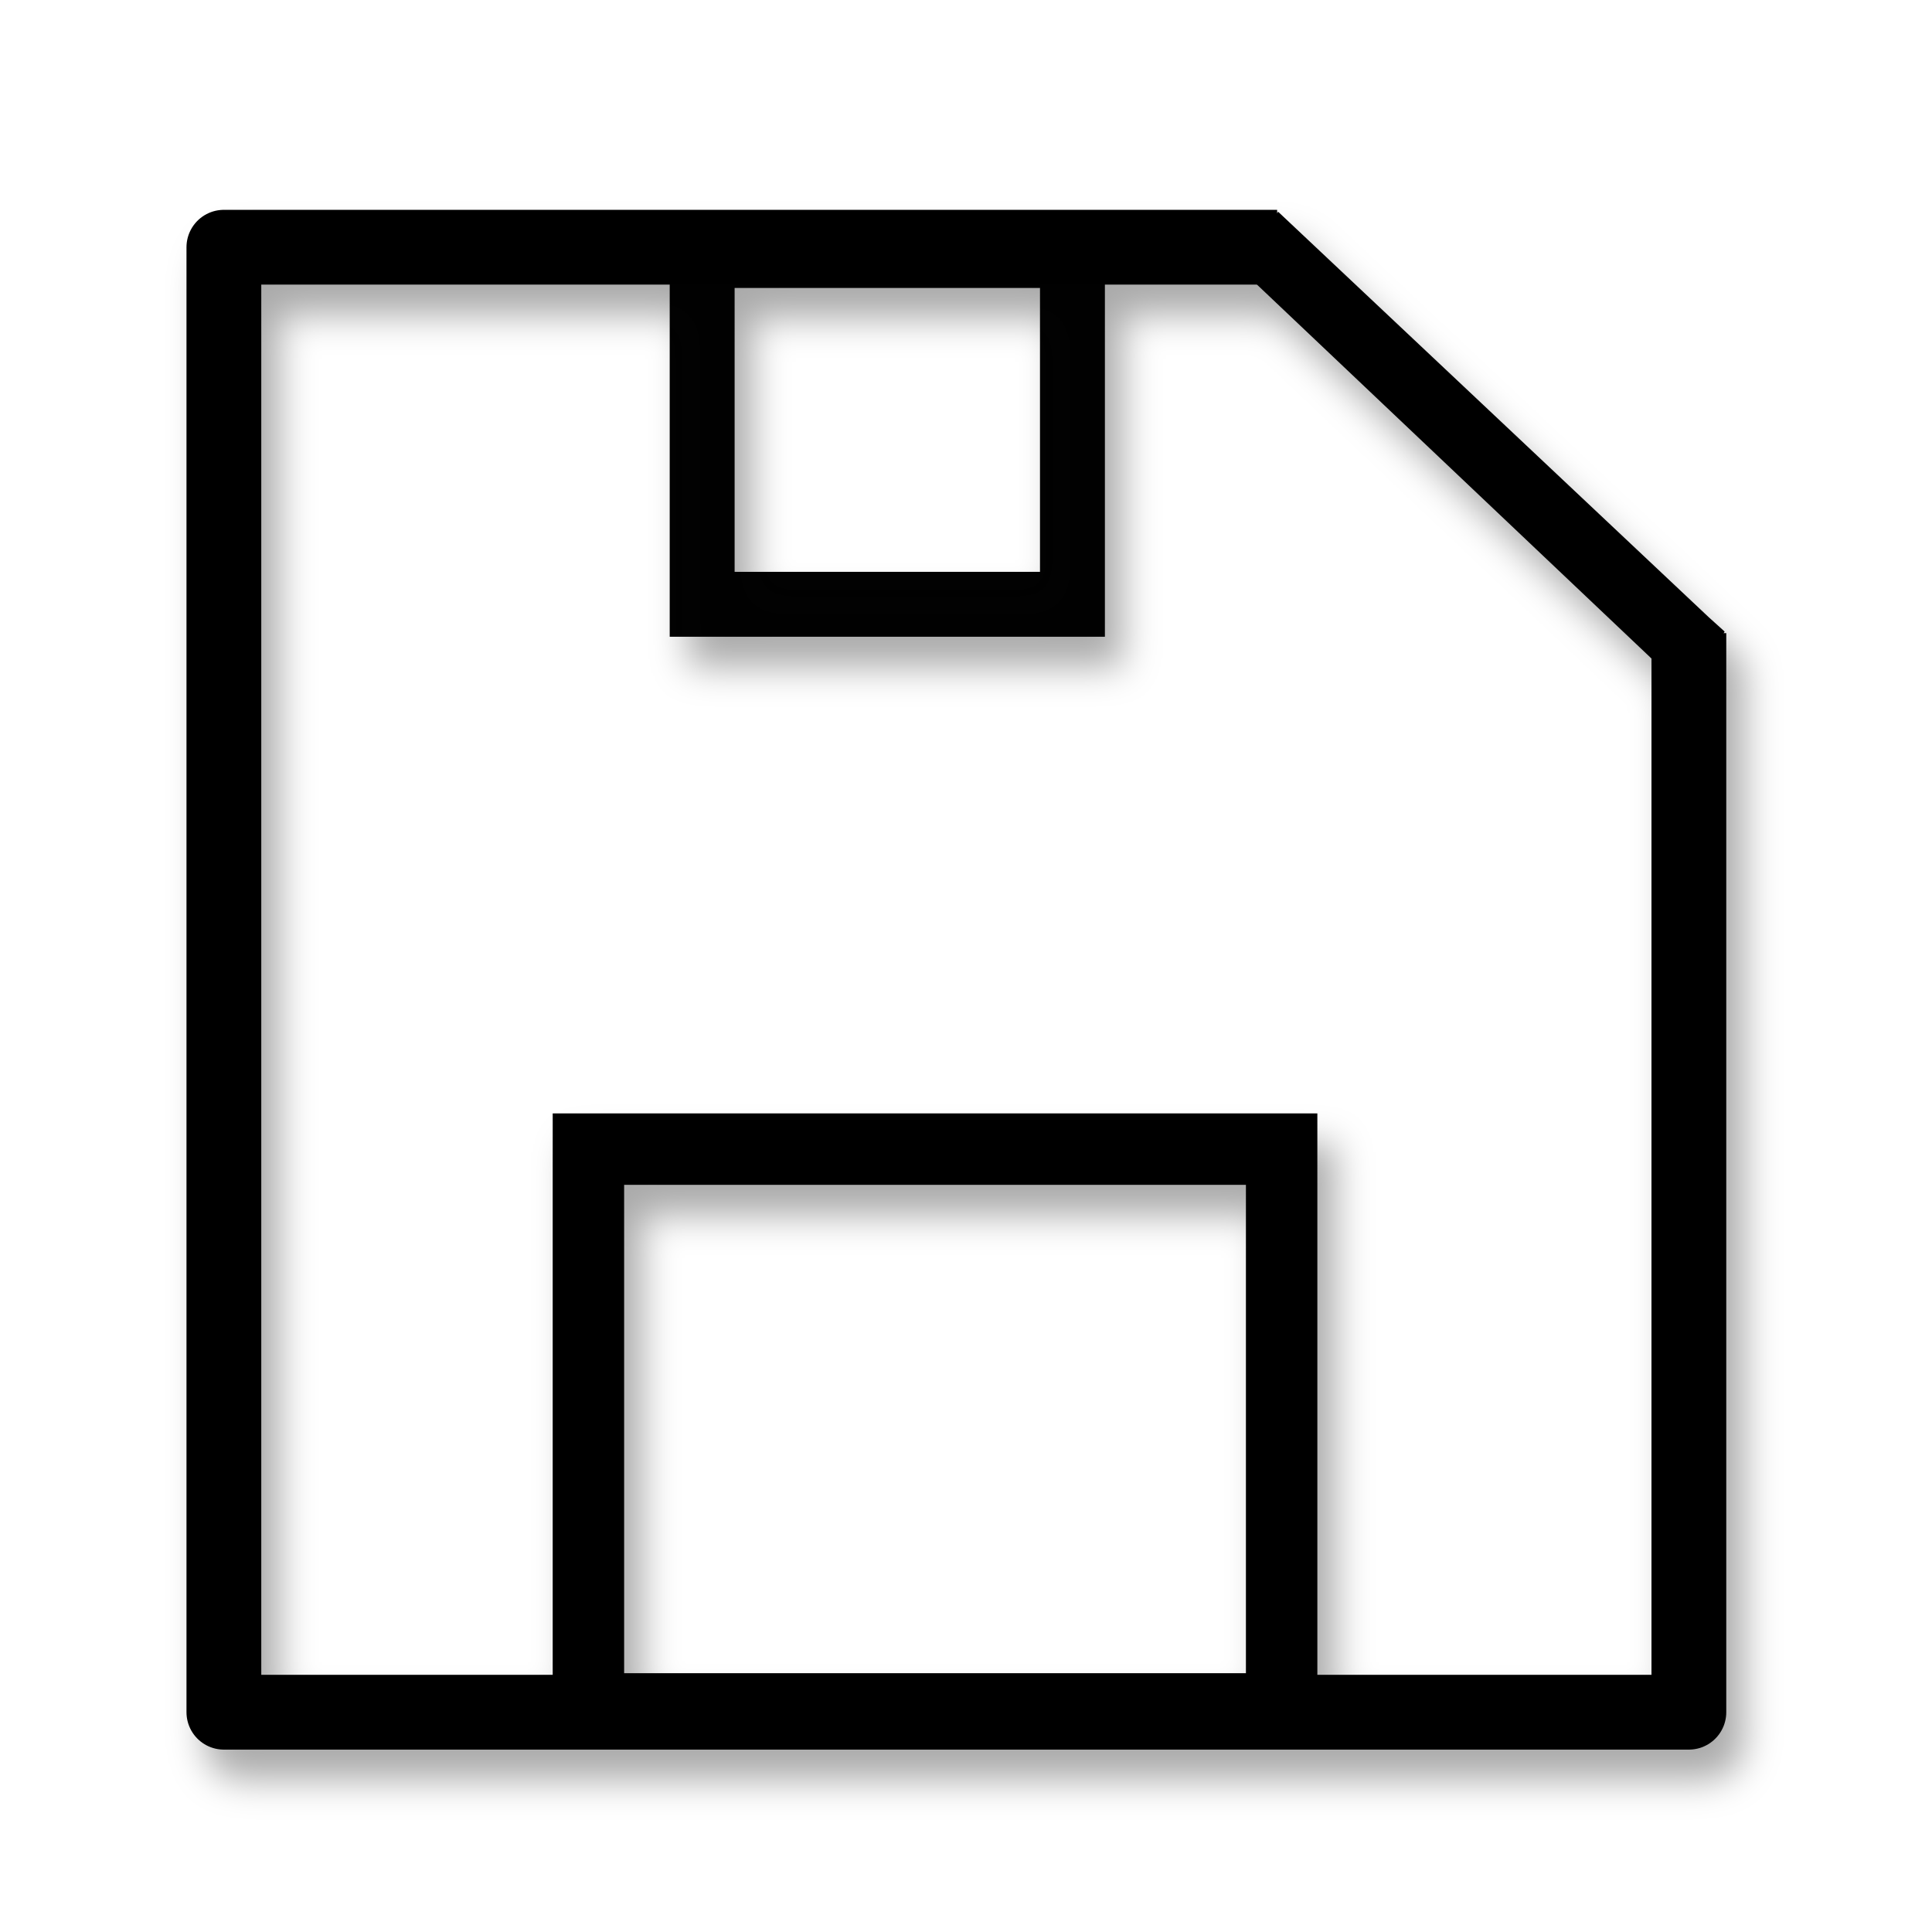
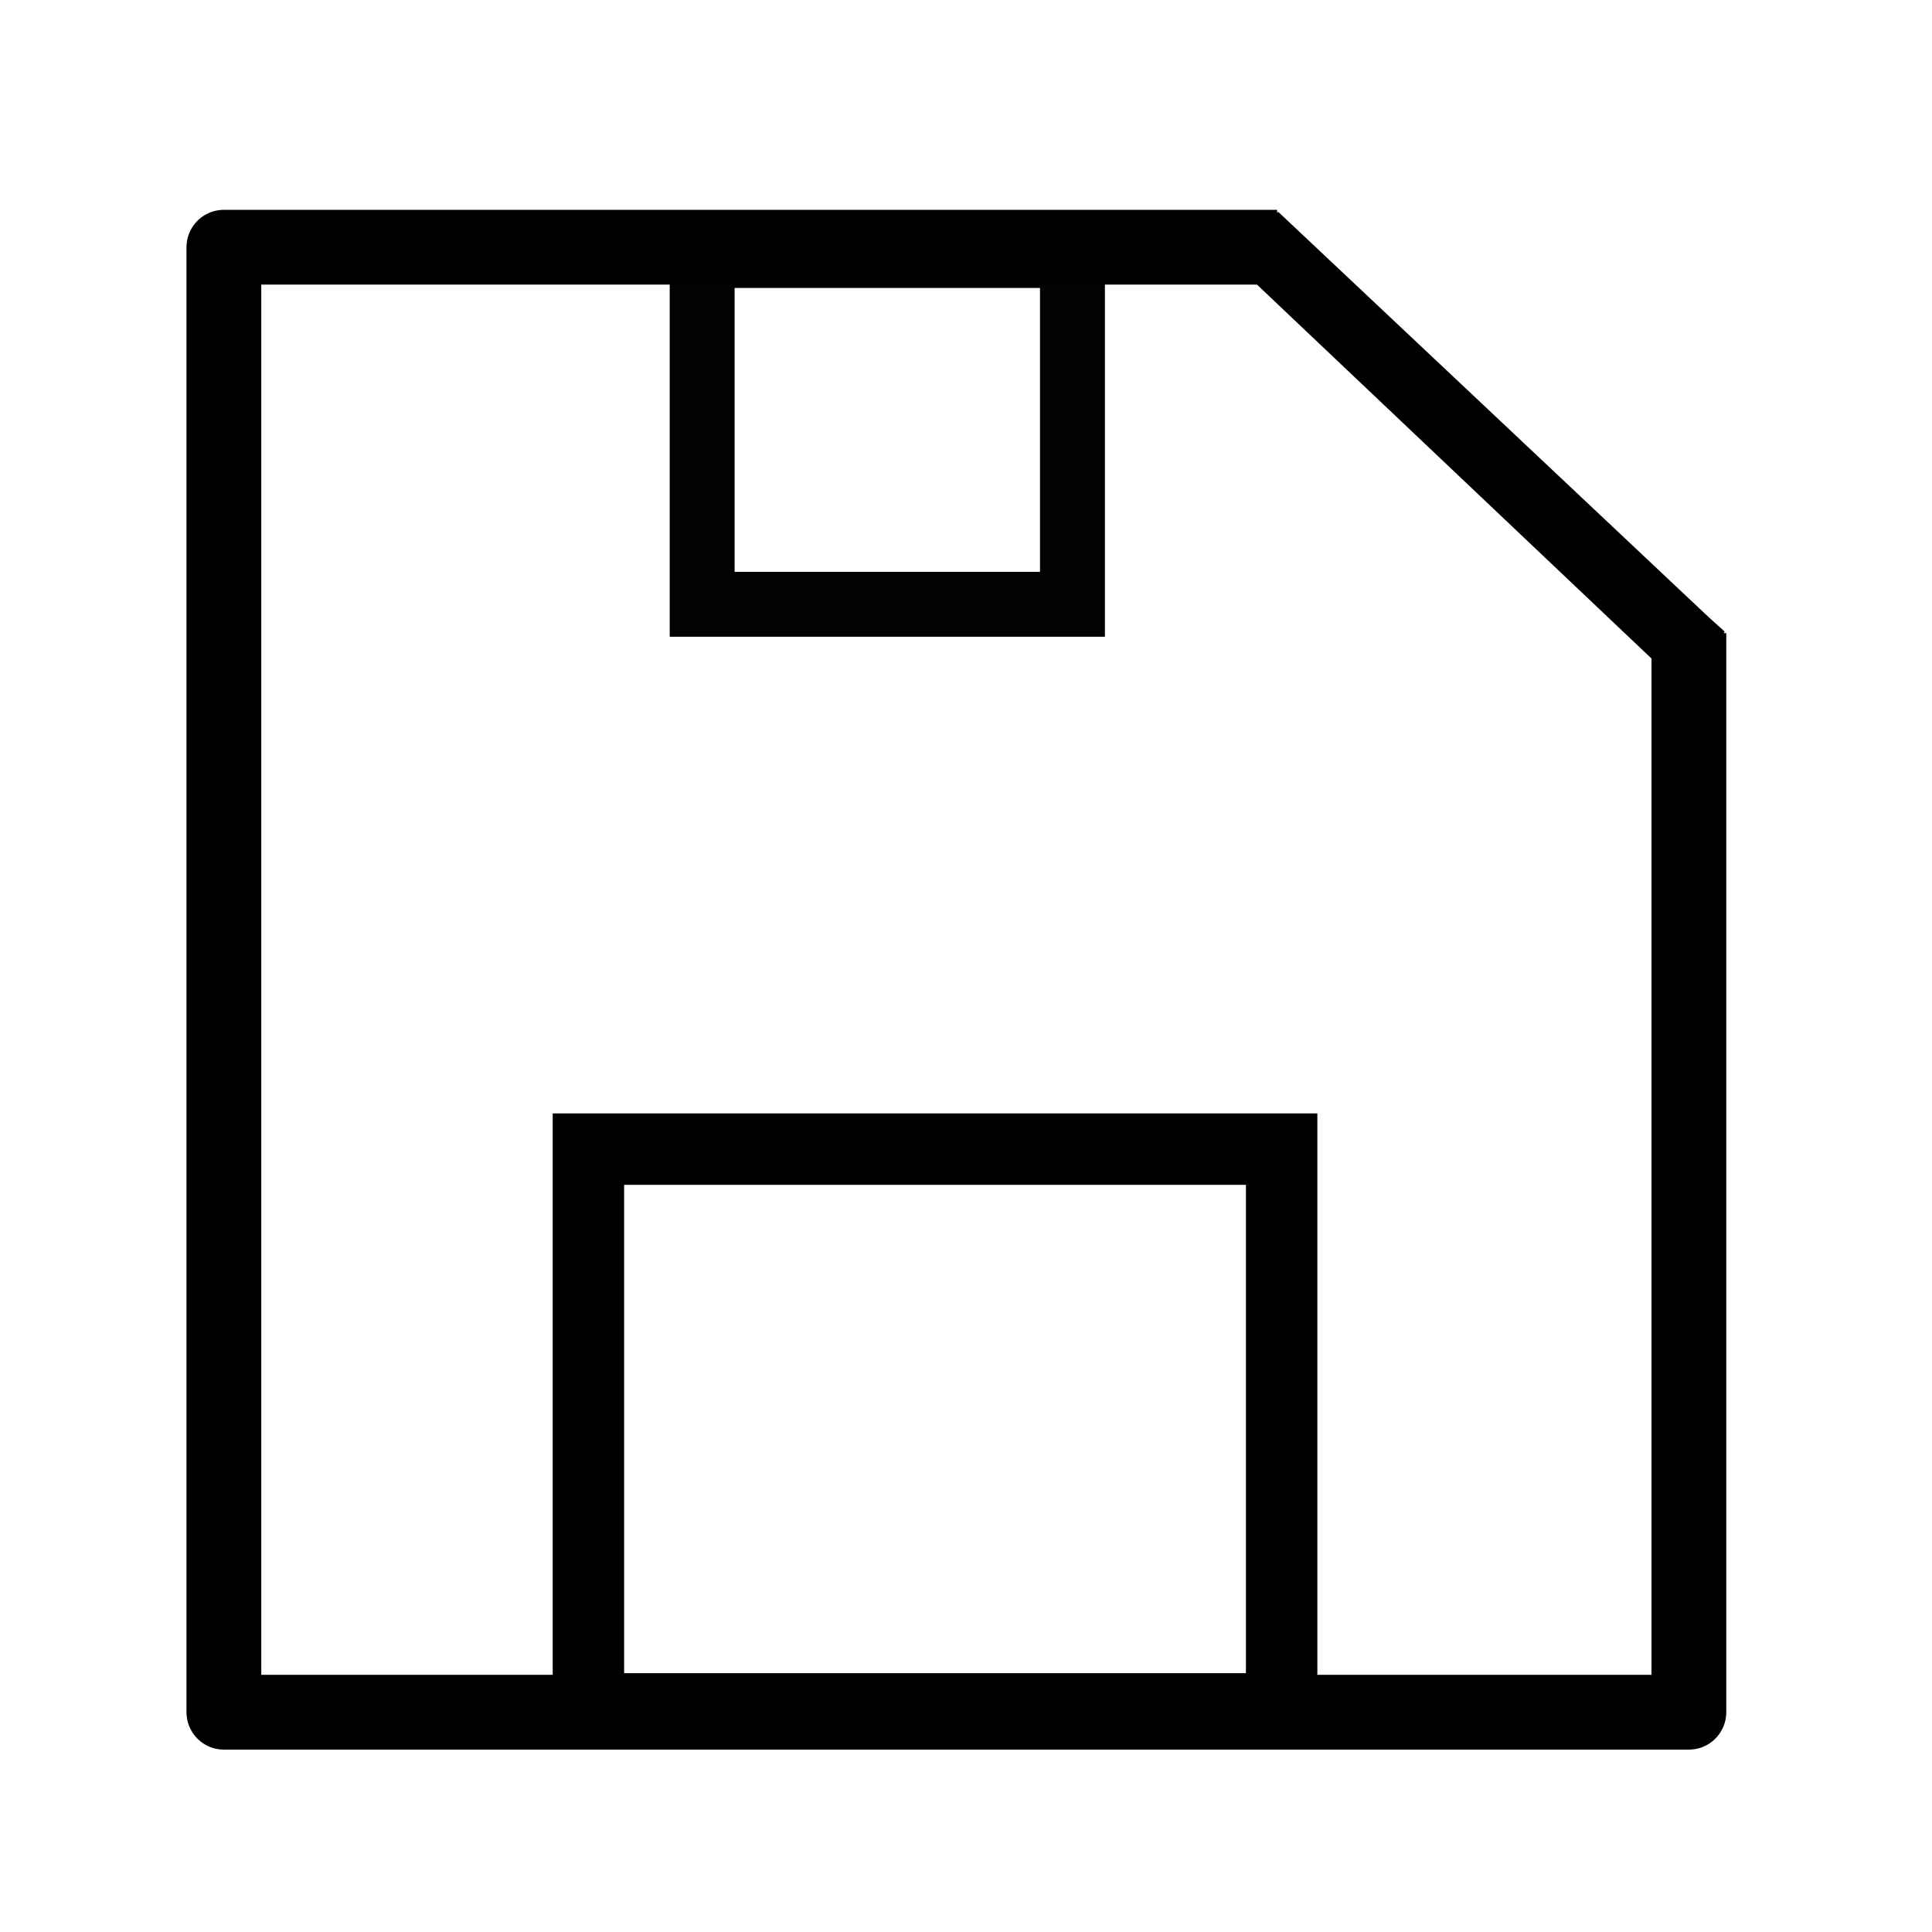
<svg xmlns="http://www.w3.org/2000/svg" version="1.1" id="svg1" width="32" height="32" viewBox="0 0 32 32">
  <defs id="defs1">
    <clipPath clipPathUnits="userSpaceOnUse" id="clipPath8">
      <rect style="fill:#ff0000;fill-opacity:1;stroke:#000000;stroke-width:0;stroke-linecap:round;stroke-linejoin:round;stroke-dasharray:none;stroke-opacity:1;paint-order:stroke fill markers" id="rect9" width="7.231" height="6.036" x="16.053" y="14.262" />
    </clipPath>
    <clipPath clipPathUnits="userSpaceOnUse" id="clipPath3">
      <rect style="display:none;fill:none;fill-opacity:1;stroke:#000000;stroke-width:1.1;stroke-linecap:round;stroke-linejoin:round;stroke-dasharray:none;stroke-opacity:1;paint-order:fill markers stroke" id="rect4" width="11.144" height="9.619" x="20.829" y="1.128" d="m 20.829,1.128 h 11.144 v 9.619 H 20.829 Z" />
      <path id="lpe_path-effect4" style="fill:none;fill-opacity:1;stroke:#000000;stroke-width:1.1;stroke-linecap:round;stroke-linejoin:round;stroke-dasharray:none;stroke-opacity:1;paint-order:fill markers stroke" class="powerclip" d="M -0.973,-0.774 H 32.747 V 32.946 H -0.973 Z M 20.829,1.128 v 9.619 H 31.973 V 1.128 Z" />
    </clipPath>
    <clipPath clipPathUnits="userSpaceOnUse" id="clipath_lpe_path-effect7">
      <rect style="display:block;fill:none;fill-opacity:1;stroke:#000000;stroke-width:1.1;stroke-linecap:round;stroke-linejoin:round;stroke-dasharray:none;stroke-opacity:1;paint-order:fill markers stroke" id="rect7" width="11.144" height="9.619" x="20.829" y="1.128" />
    </clipPath>
    <filter style="color-interpolation-filters:sRGB;" id="filter14" x="-0.054" y="-0.03" width="1.096" height="1.104">
      <feFlood result="flood" in="SourceGraphic" flood-opacity="1" flood-color="rgb(170,170,170)" id="feFlood13" />
      <feGaussianBlur result="blur" in="SourceGraphic" stdDeviation="0.3" id="feGaussianBlur13" />
      <feOffset result="offset" in="blur" dx="0.3" dy="0.5" id="feOffset13" />
      <feComposite result="comp1" operator="in" in="flood" in2="offset" id="feComposite13" />
      <feComposite result="comp2" operator="over" in="SourceGraphic" in2="comp1" id="feComposite14" />
    </filter>
  </defs>
  <g id="g1">
-     <g id="g2" style="filter:url(#filter14)">
+     <g id="g2">
      <rect style="fill:none;fill-opacity:1;stroke:#000000;stroke-width:1.075;stroke-linecap:square;stroke-linejoin:miter;stroke-dasharray:none;stroke-opacity:0.992;paint-order:fill markers stroke" id="rect11" width="6.133" height="5.777" x="11.63" y="4.232" />
      <rect style="fill:none;fill-opacity:1;stroke:#000000;stroke-width:1.183;stroke-linecap:square;stroke-linejoin:miter;stroke-dasharray:none;stroke-opacity:1;paint-order:fill markers stroke" id="rect8" width="11.482" height="9.272" x="9.746" y="19.033" />
      <g id="g5" transform="matrix(1.075144,0,0,1.075144,-1.240731,-1.068061)">
        <path style="fill:none;fill-opacity:1;stroke:#000000;stroke-width:1.152;stroke-linecap:round;stroke-linejoin:round;stroke-dasharray:none;stroke-opacity:1;paint-order:fill markers stroke" id="rect2" width="22.569" height="22.569" x="4.603" y="4.802" clip-path="url(#clipPath3)" d="M 4.603,4.802 H 27.172 V 27.371 H 4.603 Z" />
        <path style="baseline-shift:baseline;display:inline;overflow:visible;opacity:1;stroke-width:1.2;stroke-linecap:square;stroke-dasharray:none;paint-order:fill markers stroke;enable-background:accumulate;stop-color:#000000;stop-opacity:1" d="m 20.845,4.256 -0.695,0.774 0.377,0.356 6.188,5.865 0.445,0.378 0.563,-0.906 -0.246,-0.222 -6.254,-5.889 z" id="path4" />
      </g>
    </g>
  </g>
</svg>
